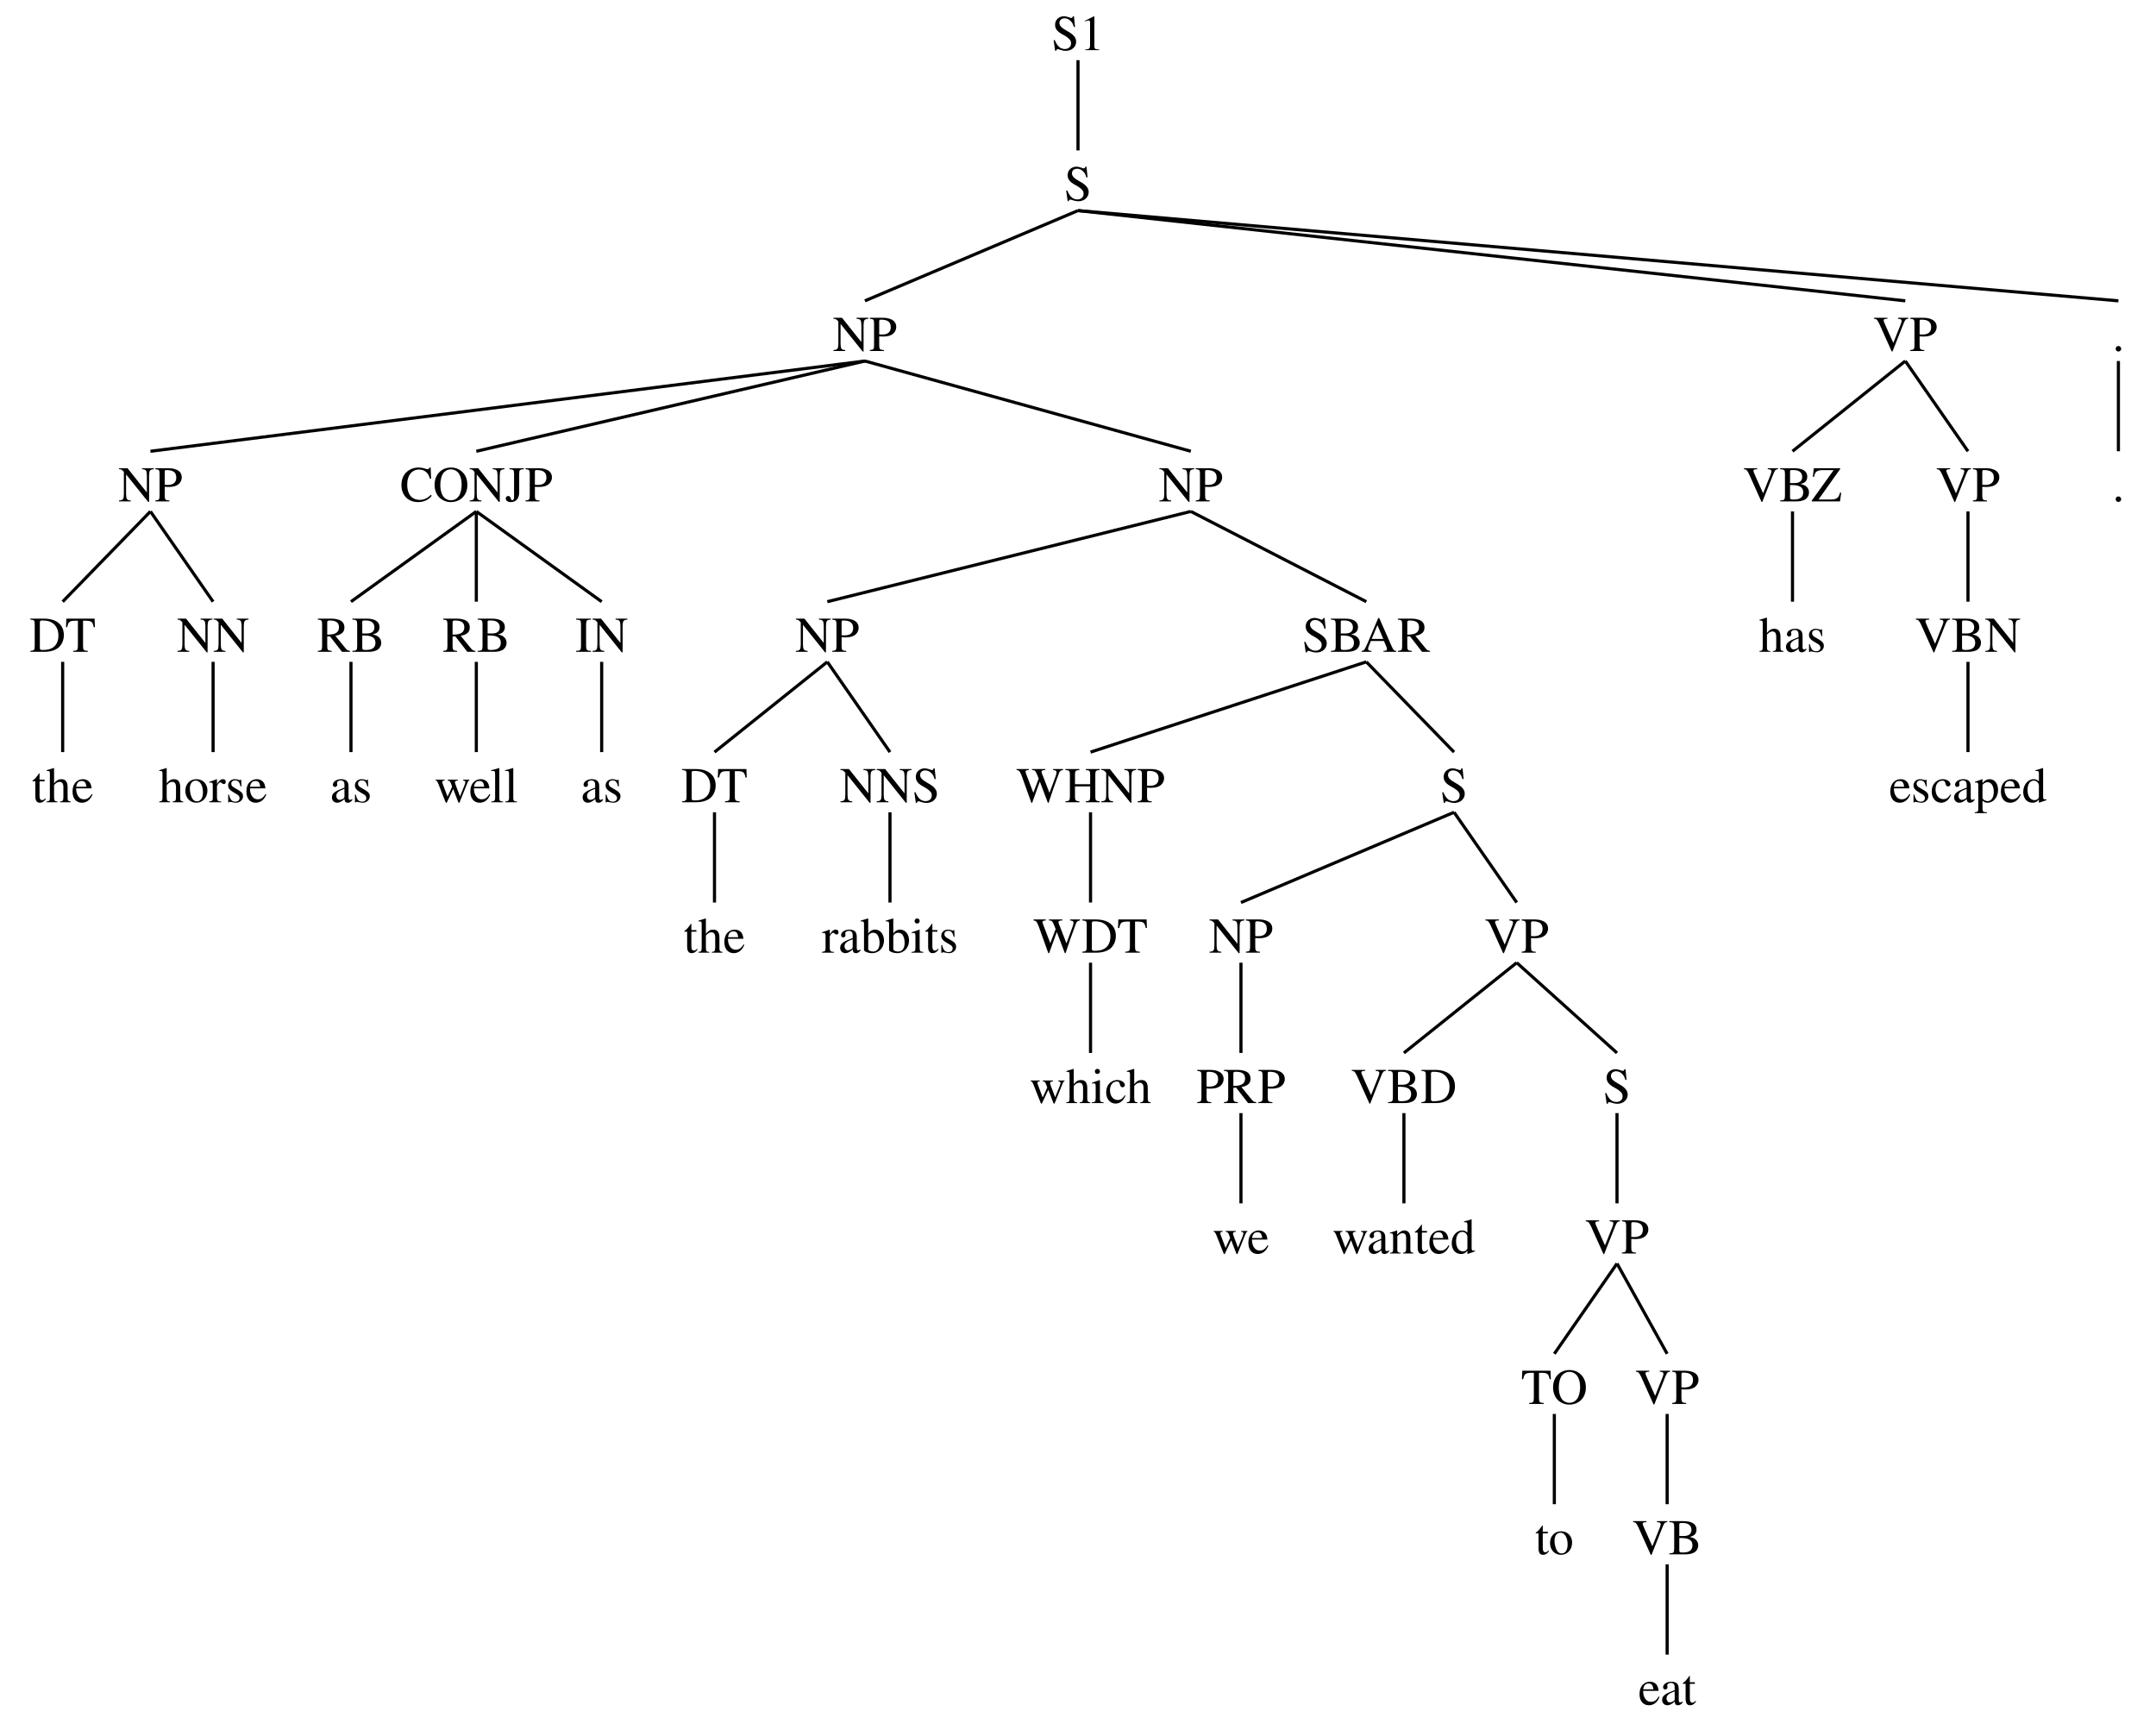
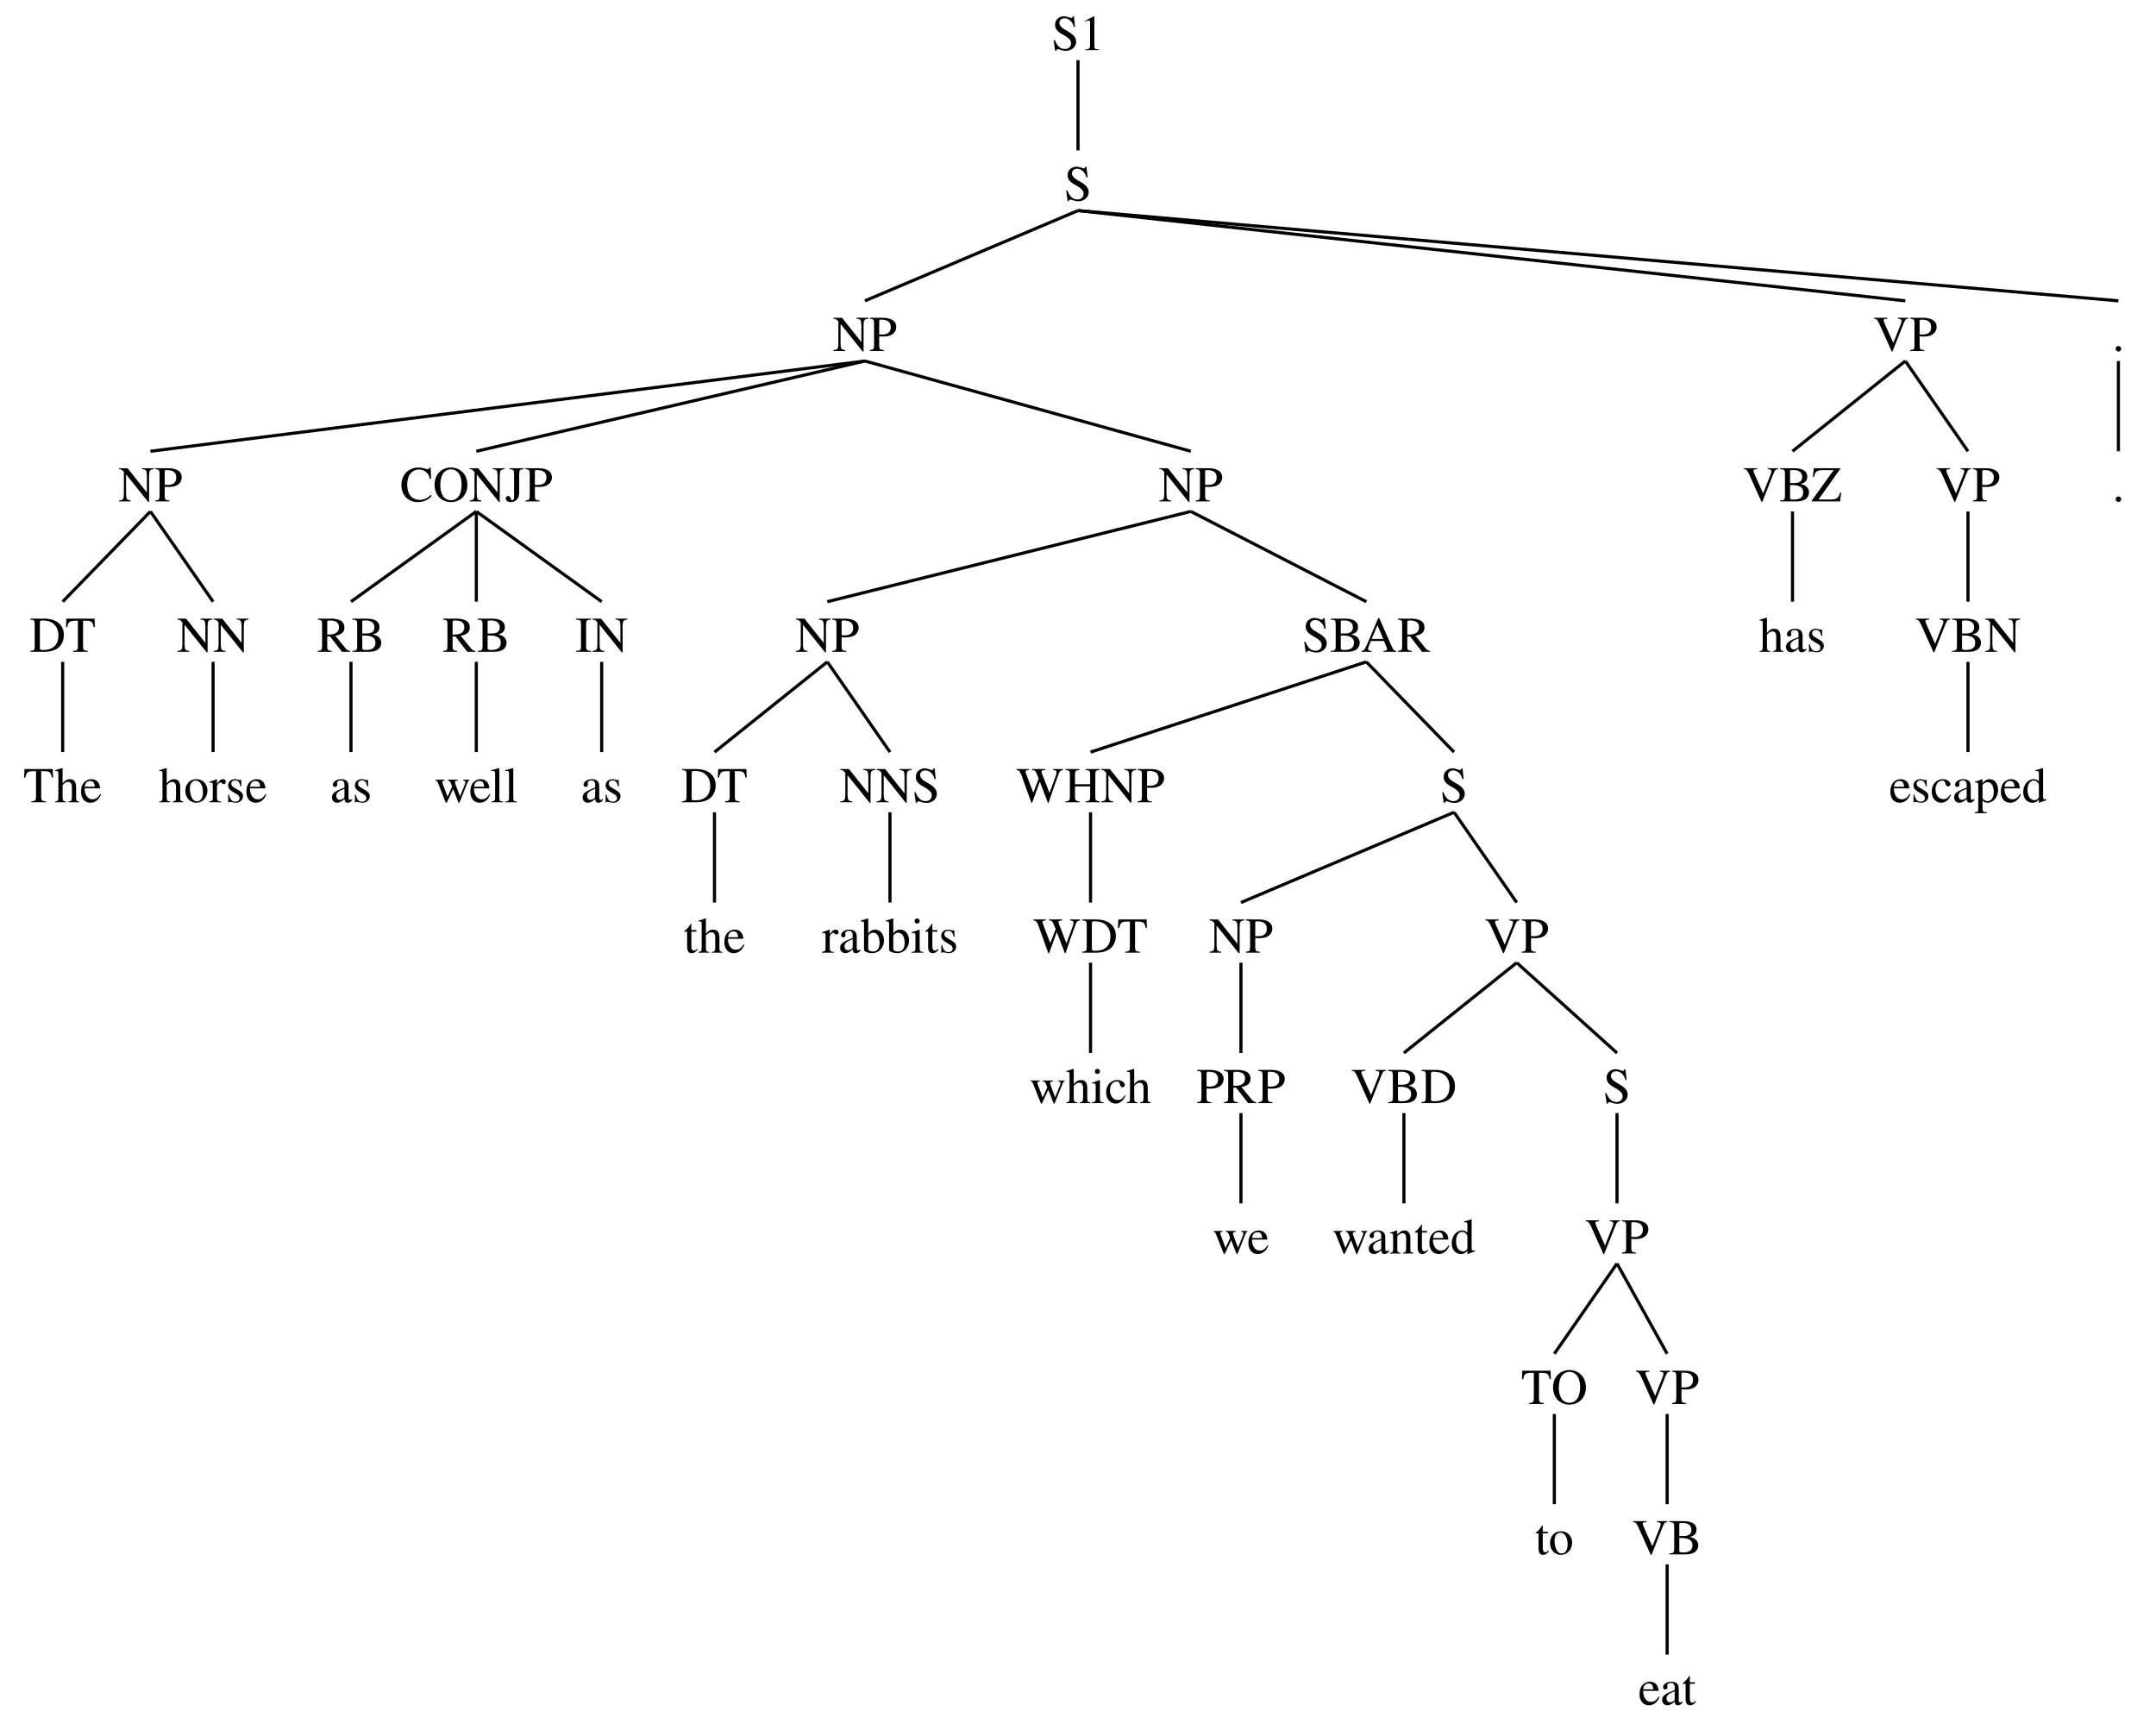
<svg xmlns="http://www.w3.org/2000/svg" baseProfile="full" height="552px" preserveAspectRatio="xMidYMid meet" style="font-family: times, serif; font-weight: normal; font-style: normal; font-size: 16px;" version="1.1" viewBox="0,0,688.0,552.0" width="688px">
  <defs />
  <svg width="100%" x="0" y="0px">
    <defs />
    <text text-anchor="middle" x="50%" y="16px">S1</text>
  </svg>
  <svg width="100%" x="0%" y="48px">
    <defs />
    <svg width="100%" x="0" y="0px">
      <defs />
      <text text-anchor="middle" x="50%" y="16px">S</text>
    </svg>
    <svg width="80.233%" x="0%" y="48px">
      <defs />
      <svg width="100%" x="0" y="0px">
        <defs />
        <text text-anchor="middle" x="50%" y="16px">NP</text>
      </svg>
      <svg width="17.391%" x="0%" y="48px">
        <defs />
        <svg width="100%" x="0" y="0px">
          <defs />
          <text text-anchor="middle" x="50%" y="16px">NP</text>
        </svg>
        <svg width="41.667%" x="0%" y="48px">
          <defs />
          <svg width="100%" x="0" y="0px">
            <defs />
            <text text-anchor="middle" x="50%" y="16px">DT</text>
          </svg>
          <svg width="100%" x="0%" y="48px">
            <defs />
            <svg width="100%" x="0" y="0px">
              <defs />
-               <text text-anchor="middle" x="50%" y="16px">the</text>
+               <text text-anchor="middle" x="50%" y="16px">The</text>
            </svg>
          </svg>
          <line stroke="black" x1="50%" x2="50%" y1="19.2px" y2="48px" />
        </svg>
        <line stroke="black" x1="50%" x2="20.833%" y1="19.2px" y2="48px" />
        <svg width="58.333%" x="41.667%" y="48px">
          <defs />
          <svg width="100%" x="0" y="0px">
            <defs />
            <text text-anchor="middle" x="50%" y="16px">NN</text>
          </svg>
          <svg width="100%" x="0%" y="48px">
            <defs />
            <svg width="100%" x="0" y="0px">
              <defs />
              <text text-anchor="middle" x="50%" y="16px">horse</text>
            </svg>
          </svg>
          <line stroke="black" x1="50%" x2="50%" y1="19.2px" y2="48px" />
        </svg>
        <line stroke="black" x1="50%" x2="70.833%" y1="19.2px" y2="48px" />
      </svg>
      <line stroke="black" x1="50%" x2="8.696%" y1="19.2px" y2="48px" />
      <svg width="20.29%" x="17.391%" y="48px">
        <defs />
        <svg width="100%" x="0" y="0px">
          <defs />
          <text text-anchor="middle" x="50%" y="16px">CONJP</text>
        </svg>
        <svg width="28.571%" x="0%" y="48px">
          <defs />
          <svg width="100%" x="0" y="0px">
            <defs />
            <text text-anchor="middle" x="50%" y="16px">RB</text>
          </svg>
          <svg width="100%" x="0%" y="48px">
            <defs />
            <svg width="100%" x="0" y="0px">
              <defs />
              <text text-anchor="middle" x="50%" y="16px">as</text>
            </svg>
          </svg>
          <line stroke="black" x1="50%" x2="50%" y1="19.2px" y2="48px" />
        </svg>
        <line stroke="black" x1="50%" x2="14.286%" y1="19.2px" y2="48px" />
        <svg width="42.857%" x="28.571%" y="48px">
          <defs />
          <svg width="100%" x="0" y="0px">
            <defs />
            <text text-anchor="middle" x="50%" y="16px">RB</text>
          </svg>
          <svg width="100%" x="0%" y="48px">
            <defs />
            <svg width="100%" x="0" y="0px">
              <defs />
              <text text-anchor="middle" x="50%" y="16px">well</text>
            </svg>
          </svg>
          <line stroke="black" x1="50%" x2="50%" y1="19.2px" y2="48px" />
        </svg>
        <line stroke="black" x1="50%" x2="50%" y1="19.2px" y2="48px" />
        <svg width="28.571%" x="71.429%" y="48px">
          <defs />
          <svg width="100%" x="0" y="0px">
            <defs />
            <text text-anchor="middle" x="50%" y="16px">IN</text>
          </svg>
          <svg width="100%" x="0%" y="48px">
            <defs />
            <svg width="100%" x="0" y="0px">
              <defs />
              <text text-anchor="middle" x="50%" y="16px">as</text>
            </svg>
          </svg>
          <line stroke="black" x1="50%" x2="50%" y1="19.2px" y2="48px" />
        </svg>
        <line stroke="black" x1="50%" x2="85.714%" y1="19.2px" y2="48px" />
      </svg>
      <line stroke="black" x1="50%" x2="27.536%" y1="19.2px" y2="48px" />
      <svg width="62.319%" x="37.681%" y="48px">
        <defs />
        <svg width="100%" x="0" y="0px">
          <defs />
          <text text-anchor="middle" x="50%" y="16px">NP</text>
        </svg>
        <svg width="32.558%" x="0%" y="48px">
          <defs />
          <svg width="100%" x="0" y="0px">
            <defs />
            <text text-anchor="middle" x="50%" y="16px">NP</text>
          </svg>
          <svg width="35.714%" x="0%" y="48px">
            <defs />
            <svg width="100%" x="0" y="0px">
              <defs />
              <text text-anchor="middle" x="50%" y="16px">DT</text>
            </svg>
            <svg width="100%" x="0%" y="48px">
              <defs />
              <svg width="100%" x="0" y="0px">
                <defs />
                <text text-anchor="middle" x="50%" y="16px">the</text>
              </svg>
            </svg>
            <line stroke="black" x1="50%" x2="50%" y1="19.2px" y2="48px" />
          </svg>
          <line stroke="black" x1="50%" x2="17.857%" y1="19.2px" y2="48px" />
          <svg width="64.286%" x="35.714%" y="48px">
            <defs />
            <svg width="100%" x="0" y="0px">
              <defs />
              <text text-anchor="middle" x="50%" y="16px">NNS</text>
            </svg>
            <svg width="100%" x="0%" y="48px">
              <defs />
              <svg width="100%" x="0" y="0px">
                <defs />
                <text text-anchor="middle" x="50%" y="16px">rabbits</text>
              </svg>
            </svg>
            <line stroke="black" x1="50%" x2="50%" y1="19.2px" y2="48px" />
          </svg>
          <line stroke="black" x1="50%" x2="67.857%" y1="19.2px" y2="48px" />
        </svg>
        <line stroke="black" x1="50%" x2="16.279%" y1="19.2px" y2="48px" />
        <svg width="67.442%" x="32.558%" y="48px">
          <defs />
          <svg width="100%" x="0" y="0px">
            <defs />
            <text text-anchor="middle" x="50%" y="16px">SBAR</text>
          </svg>
          <svg width="24.138%" x="0%" y="48px">
            <defs />
            <svg width="100%" x="0" y="0px">
              <defs />
              <text text-anchor="middle" x="50%" y="16px">WHNP</text>
            </svg>
            <svg width="100%" x="0%" y="48px">
              <defs />
              <svg width="100%" x="0" y="0px">
                <defs />
                <text text-anchor="middle" x="50%" y="16px">WDT</text>
              </svg>
              <svg width="100%" x="0%" y="48px">
                <defs />
                <svg width="100%" x="0" y="0px">
                  <defs />
                  <text text-anchor="middle" x="50%" y="16px">which</text>
                </svg>
              </svg>
              <line stroke="black" x1="50%" x2="50%" y1="19.2px" y2="48px" />
            </svg>
            <line stroke="black" x1="50%" x2="50%" y1="19.2px" y2="48px" />
          </svg>
          <line stroke="black" x1="50%" x2="12.069%" y1="19.2px" y2="48px" />
          <svg width="75.862%" x="24.138%" y="48px">
            <defs />
            <svg width="100%" x="0" y="0px">
              <defs />
              <text text-anchor="middle" x="50%" y="16px">S</text>
            </svg>
            <svg width="22.727%" x="0%" y="48px">
              <defs />
              <svg width="100%" x="0" y="0px">
                <defs />
                <text text-anchor="middle" x="50%" y="16px">NP</text>
              </svg>
              <svg width="100%" x="0%" y="48px">
                <defs />
                <svg width="100%" x="0" y="0px">
                  <defs />
                  <text text-anchor="middle" x="50%" y="16px">PRP</text>
                </svg>
                <svg width="100%" x="0%" y="48px">
                  <defs />
                  <svg width="100%" x="0" y="0px">
                    <defs />
                    <text text-anchor="middle" x="50%" y="16px">we</text>
                  </svg>
                </svg>
                <line stroke="black" x1="50%" x2="50%" y1="19.2px" y2="48px" />
              </svg>
              <line stroke="black" x1="50%" x2="50%" y1="19.2px" y2="48px" />
            </svg>
            <line stroke="black" x1="50%" x2="11.364%" y1="19.2px" y2="48px" />
            <svg width="77.273%" x="22.727%" y="48px">
              <defs />
              <svg width="100%" x="0" y="0px">
                <defs />
                <text text-anchor="middle" x="50%" y="16px">VP</text>
              </svg>
              <svg width="47.059%" x="0%" y="48px">
                <defs />
                <svg width="100%" x="0" y="0px">
                  <defs />
                  <text text-anchor="middle" x="50%" y="16px">VBD</text>
                </svg>
                <svg width="100%" x="0%" y="48px">
                  <defs />
                  <svg width="100%" x="0" y="0px">
                    <defs />
                    <text text-anchor="middle" x="50%" y="16px">wanted</text>
                  </svg>
                </svg>
                <line stroke="black" x1="50%" x2="50%" y1="19.2px" y2="48px" />
              </svg>
              <line stroke="black" x1="50%" x2="23.529%" y1="19.2px" y2="48px" />
              <svg width="52.941%" x="47.059%" y="48px">
                <defs />
                <svg width="100%" x="0" y="0px">
                  <defs />
                  <text text-anchor="middle" x="50%" y="16px">S</text>
                </svg>
                <svg width="100%" x="0%" y="48px">
                  <defs />
                  <svg width="100%" x="0" y="0px">
                    <defs />
                    <text text-anchor="middle" x="50%" y="16px">VP</text>
                  </svg>
                  <svg width="44.444%" x="0%" y="48px">
                    <defs />
                    <svg width="100%" x="0" y="0px">
                      <defs />
                      <text text-anchor="middle" x="50%" y="16px">TO</text>
                    </svg>
                    <svg width="100%" x="0%" y="48px">
                      <defs />
                      <svg width="100%" x="0" y="0px">
                        <defs />
                        <text text-anchor="middle" x="50%" y="16px">to</text>
                      </svg>
                    </svg>
                    <line stroke="black" x1="50%" x2="50%" y1="19.2px" y2="48px" />
                  </svg>
                  <line stroke="black" x1="50%" x2="22.222%" y1="19.2px" y2="48px" />
                  <svg width="55.556%" x="44.444%" y="48px">
                    <defs />
                    <svg width="100%" x="0" y="0px">
                      <defs />
                      <text text-anchor="middle" x="50%" y="16px">VP</text>
                    </svg>
                    <svg width="100%" x="0%" y="48px">
                      <defs />
                      <svg width="100%" x="0" y="0px">
                        <defs />
                        <text text-anchor="middle" x="50%" y="16px">VB</text>
                      </svg>
                      <svg width="100%" x="0%" y="48px">
                        <defs />
                        <svg width="100%" x="0" y="0px">
                          <defs />
                          <text text-anchor="middle" x="50%" y="16px">eat</text>
                        </svg>
                      </svg>
                      <line stroke="black" x1="50%" x2="50%" y1="19.2px" y2="48px" />
                    </svg>
                    <line stroke="black" x1="50%" x2="50%" y1="19.2px" y2="48px" />
                  </svg>
                  <line stroke="black" x1="50%" x2="72.222%" y1="19.2px" y2="48px" />
                </svg>
                <line stroke="black" x1="50%" x2="50%" y1="19.2px" y2="48px" />
              </svg>
              <line stroke="black" x1="50%" x2="73.529%" y1="19.2px" y2="48px" />
            </svg>
            <line stroke="black" x1="50%" x2="61.364%" y1="19.2px" y2="48px" />
          </svg>
          <line stroke="black" x1="50%" x2="62.069%" y1="19.2px" y2="48px" />
        </svg>
        <line stroke="black" x1="50%" x2="66.279%" y1="19.2px" y2="48px" />
      </svg>
      <line stroke="black" x1="50%" x2="68.841%" y1="19.2px" y2="48px" />
    </svg>
    <line stroke="black" x1="50%" x2="40.116%" y1="19.2px" y2="48px" />
    <svg width="16.279%" x="80.233%" y="48px">
      <defs />
      <svg width="100%" x="0" y="0px">
        <defs />
        <text text-anchor="middle" x="50%" y="16px">VP</text>
      </svg>
      <svg width="35.714%" x="0%" y="48px">
        <defs />
        <svg width="100%" x="0" y="0px">
          <defs />
          <text text-anchor="middle" x="50%" y="16px">VBZ</text>
        </svg>
        <svg width="100%" x="0%" y="48px">
          <defs />
          <svg width="100%" x="0" y="0px">
            <defs />
            <text text-anchor="middle" x="50%" y="16px">has</text>
          </svg>
        </svg>
        <line stroke="black" x1="50%" x2="50%" y1="19.2px" y2="48px" />
      </svg>
      <line stroke="black" x1="50%" x2="17.857%" y1="19.2px" y2="48px" />
      <svg width="64.286%" x="35.714%" y="48px">
        <defs />
        <svg width="100%" x="0" y="0px">
          <defs />
          <text text-anchor="middle" x="50%" y="16px">VP</text>
        </svg>
        <svg width="100%" x="0%" y="48px">
          <defs />
          <svg width="100%" x="0" y="0px">
            <defs />
            <text text-anchor="middle" x="50%" y="16px">VBN</text>
          </svg>
          <svg width="100%" x="0%" y="48px">
            <defs />
            <svg width="100%" x="0" y="0px">
              <defs />
              <text text-anchor="middle" x="50%" y="16px">escaped</text>
            </svg>
          </svg>
          <line stroke="black" x1="50%" x2="50%" y1="19.2px" y2="48px" />
        </svg>
        <line stroke="black" x1="50%" x2="50%" y1="19.2px" y2="48px" />
      </svg>
      <line stroke="black" x1="50%" x2="67.857%" y1="19.2px" y2="48px" />
    </svg>
    <line stroke="black" x1="50%" x2="88.372%" y1="19.2px" y2="48px" />
    <svg width="3.488%" x="96.512%" y="48px">
      <defs />
      <svg width="100%" x="0" y="0px">
        <defs />
        <text text-anchor="middle" x="50%" y="16px">.</text>
      </svg>
      <svg width="100%" x="0%" y="48px">
        <defs />
        <svg width="100%" x="0" y="0px">
          <defs />
          <text text-anchor="middle" x="50%" y="16px">.</text>
        </svg>
      </svg>
      <line stroke="black" x1="50%" x2="50%" y1="19.2px" y2="48px" />
    </svg>
    <line stroke="black" x1="50%" x2="98.256%" y1="19.2px" y2="48px" />
  </svg>
  <line stroke="black" x1="50%" x2="50%" y1="19.2px" y2="48px" />
</svg>
